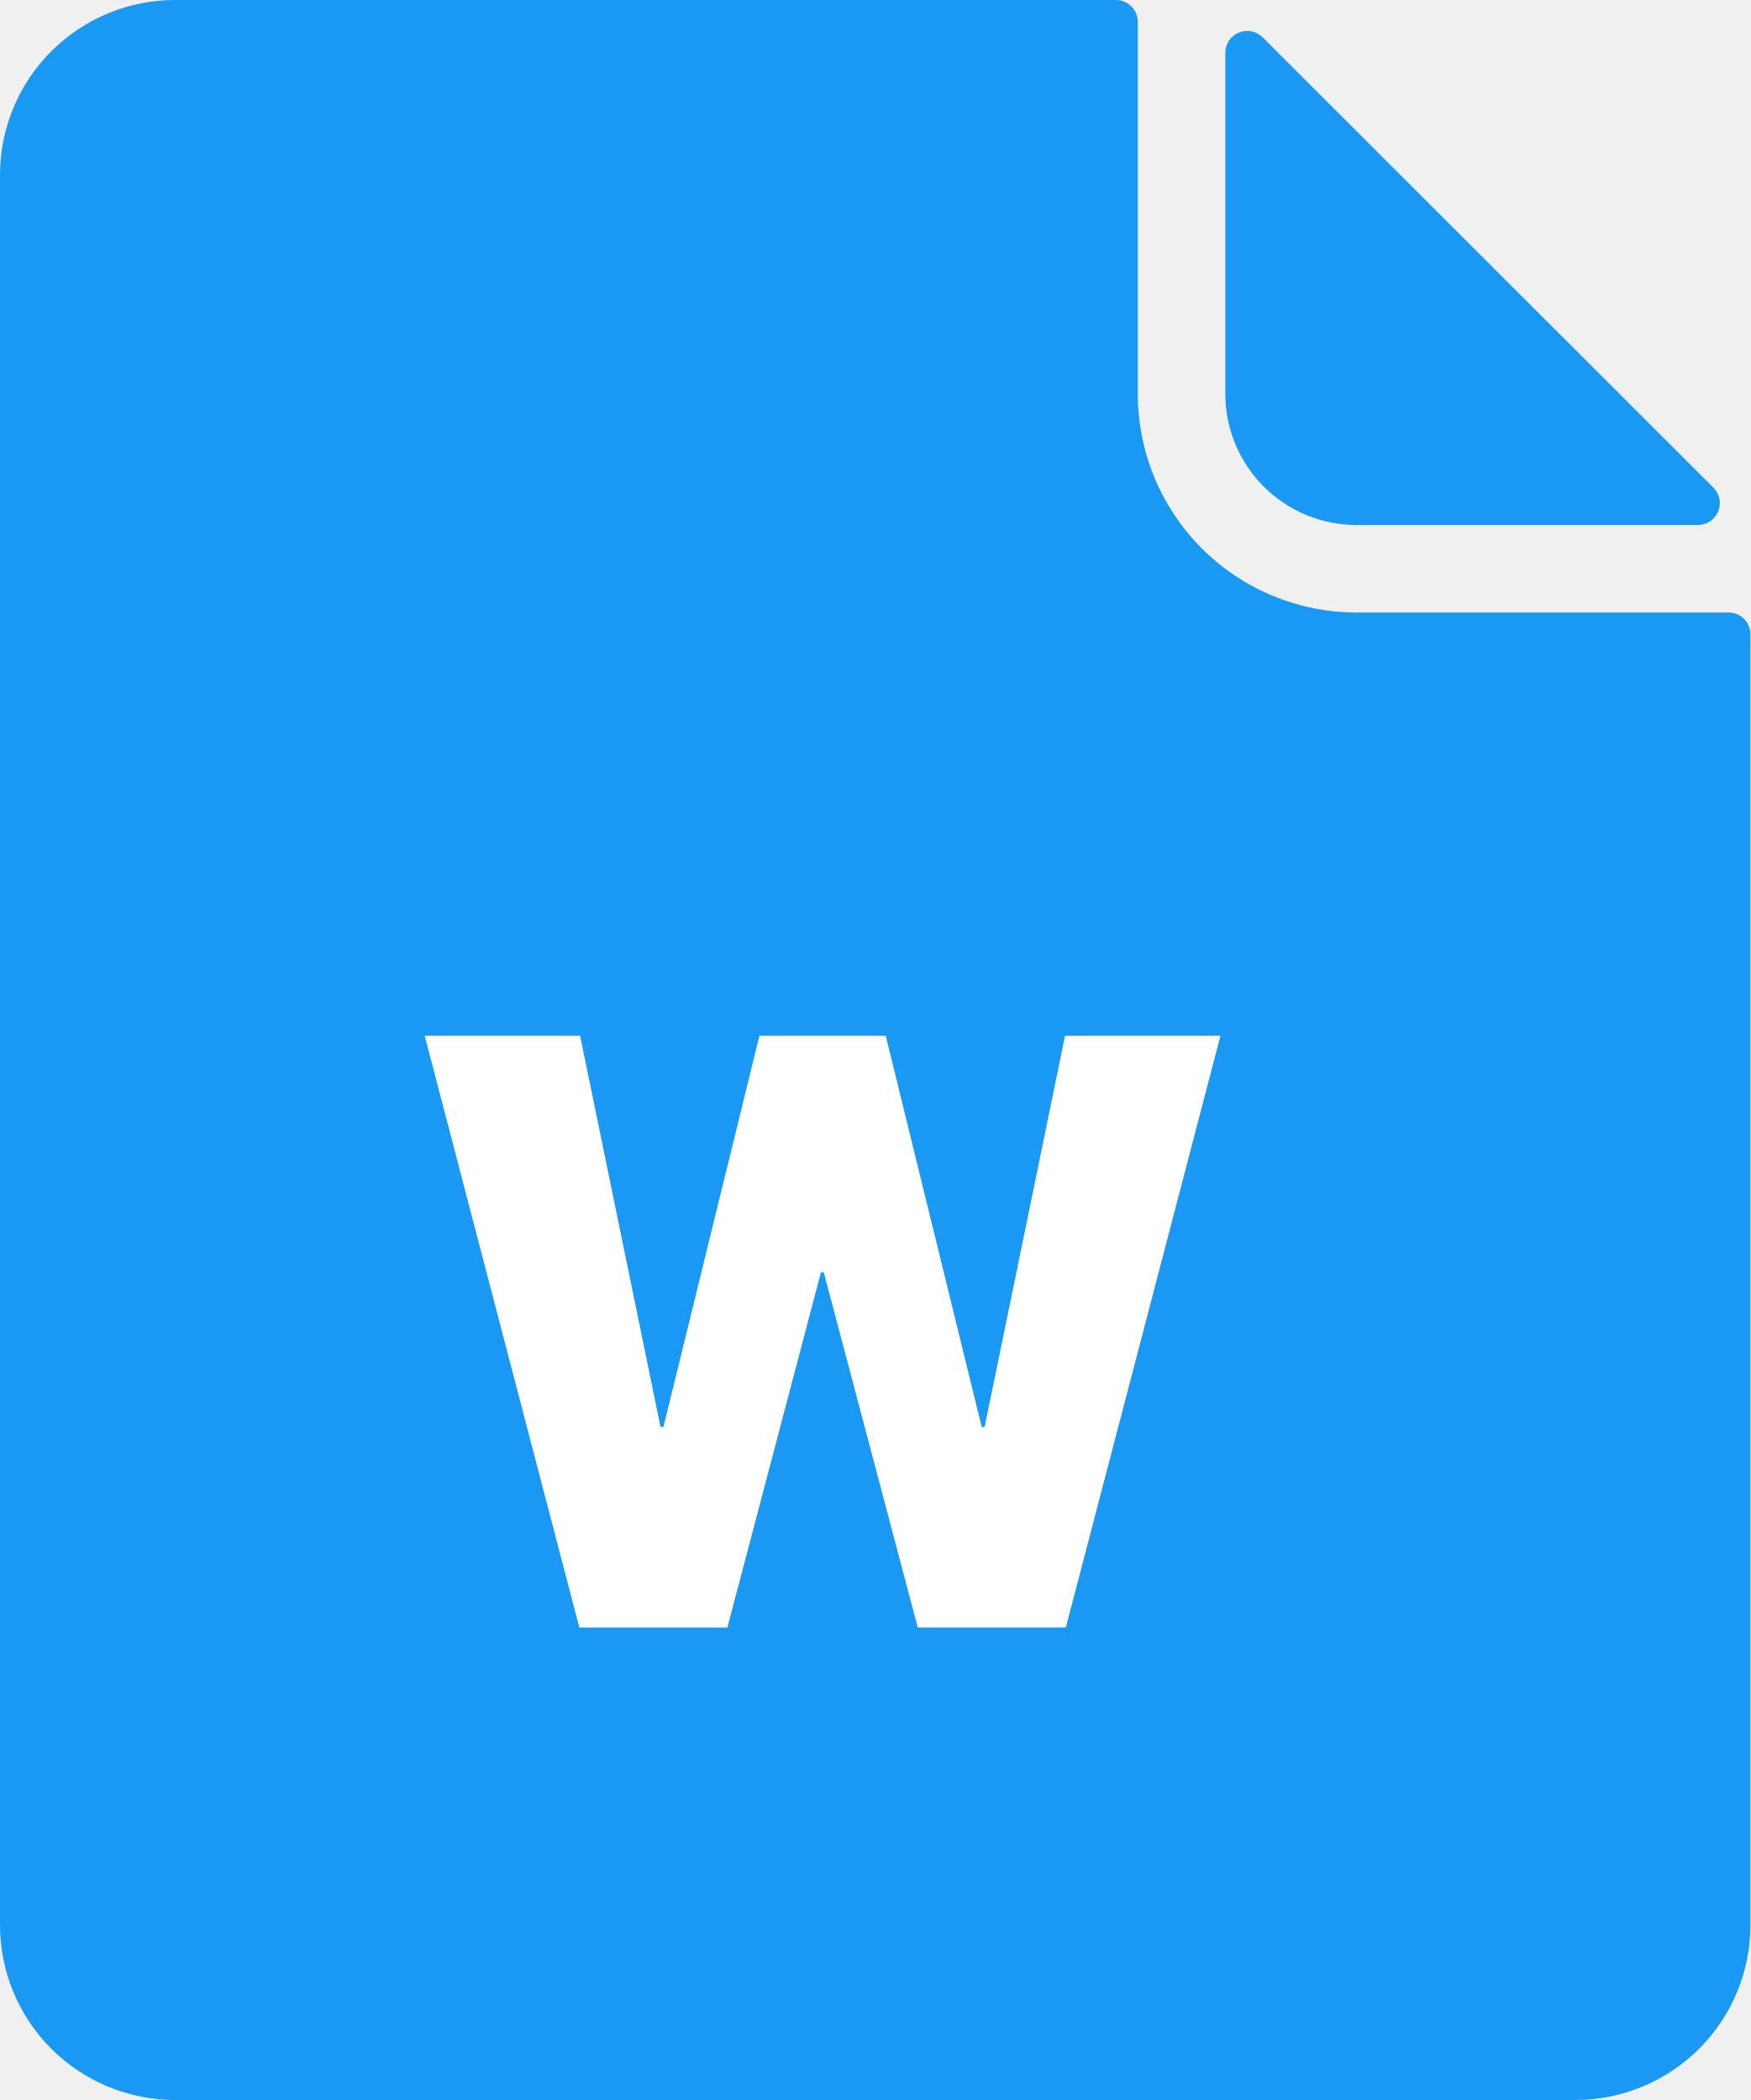
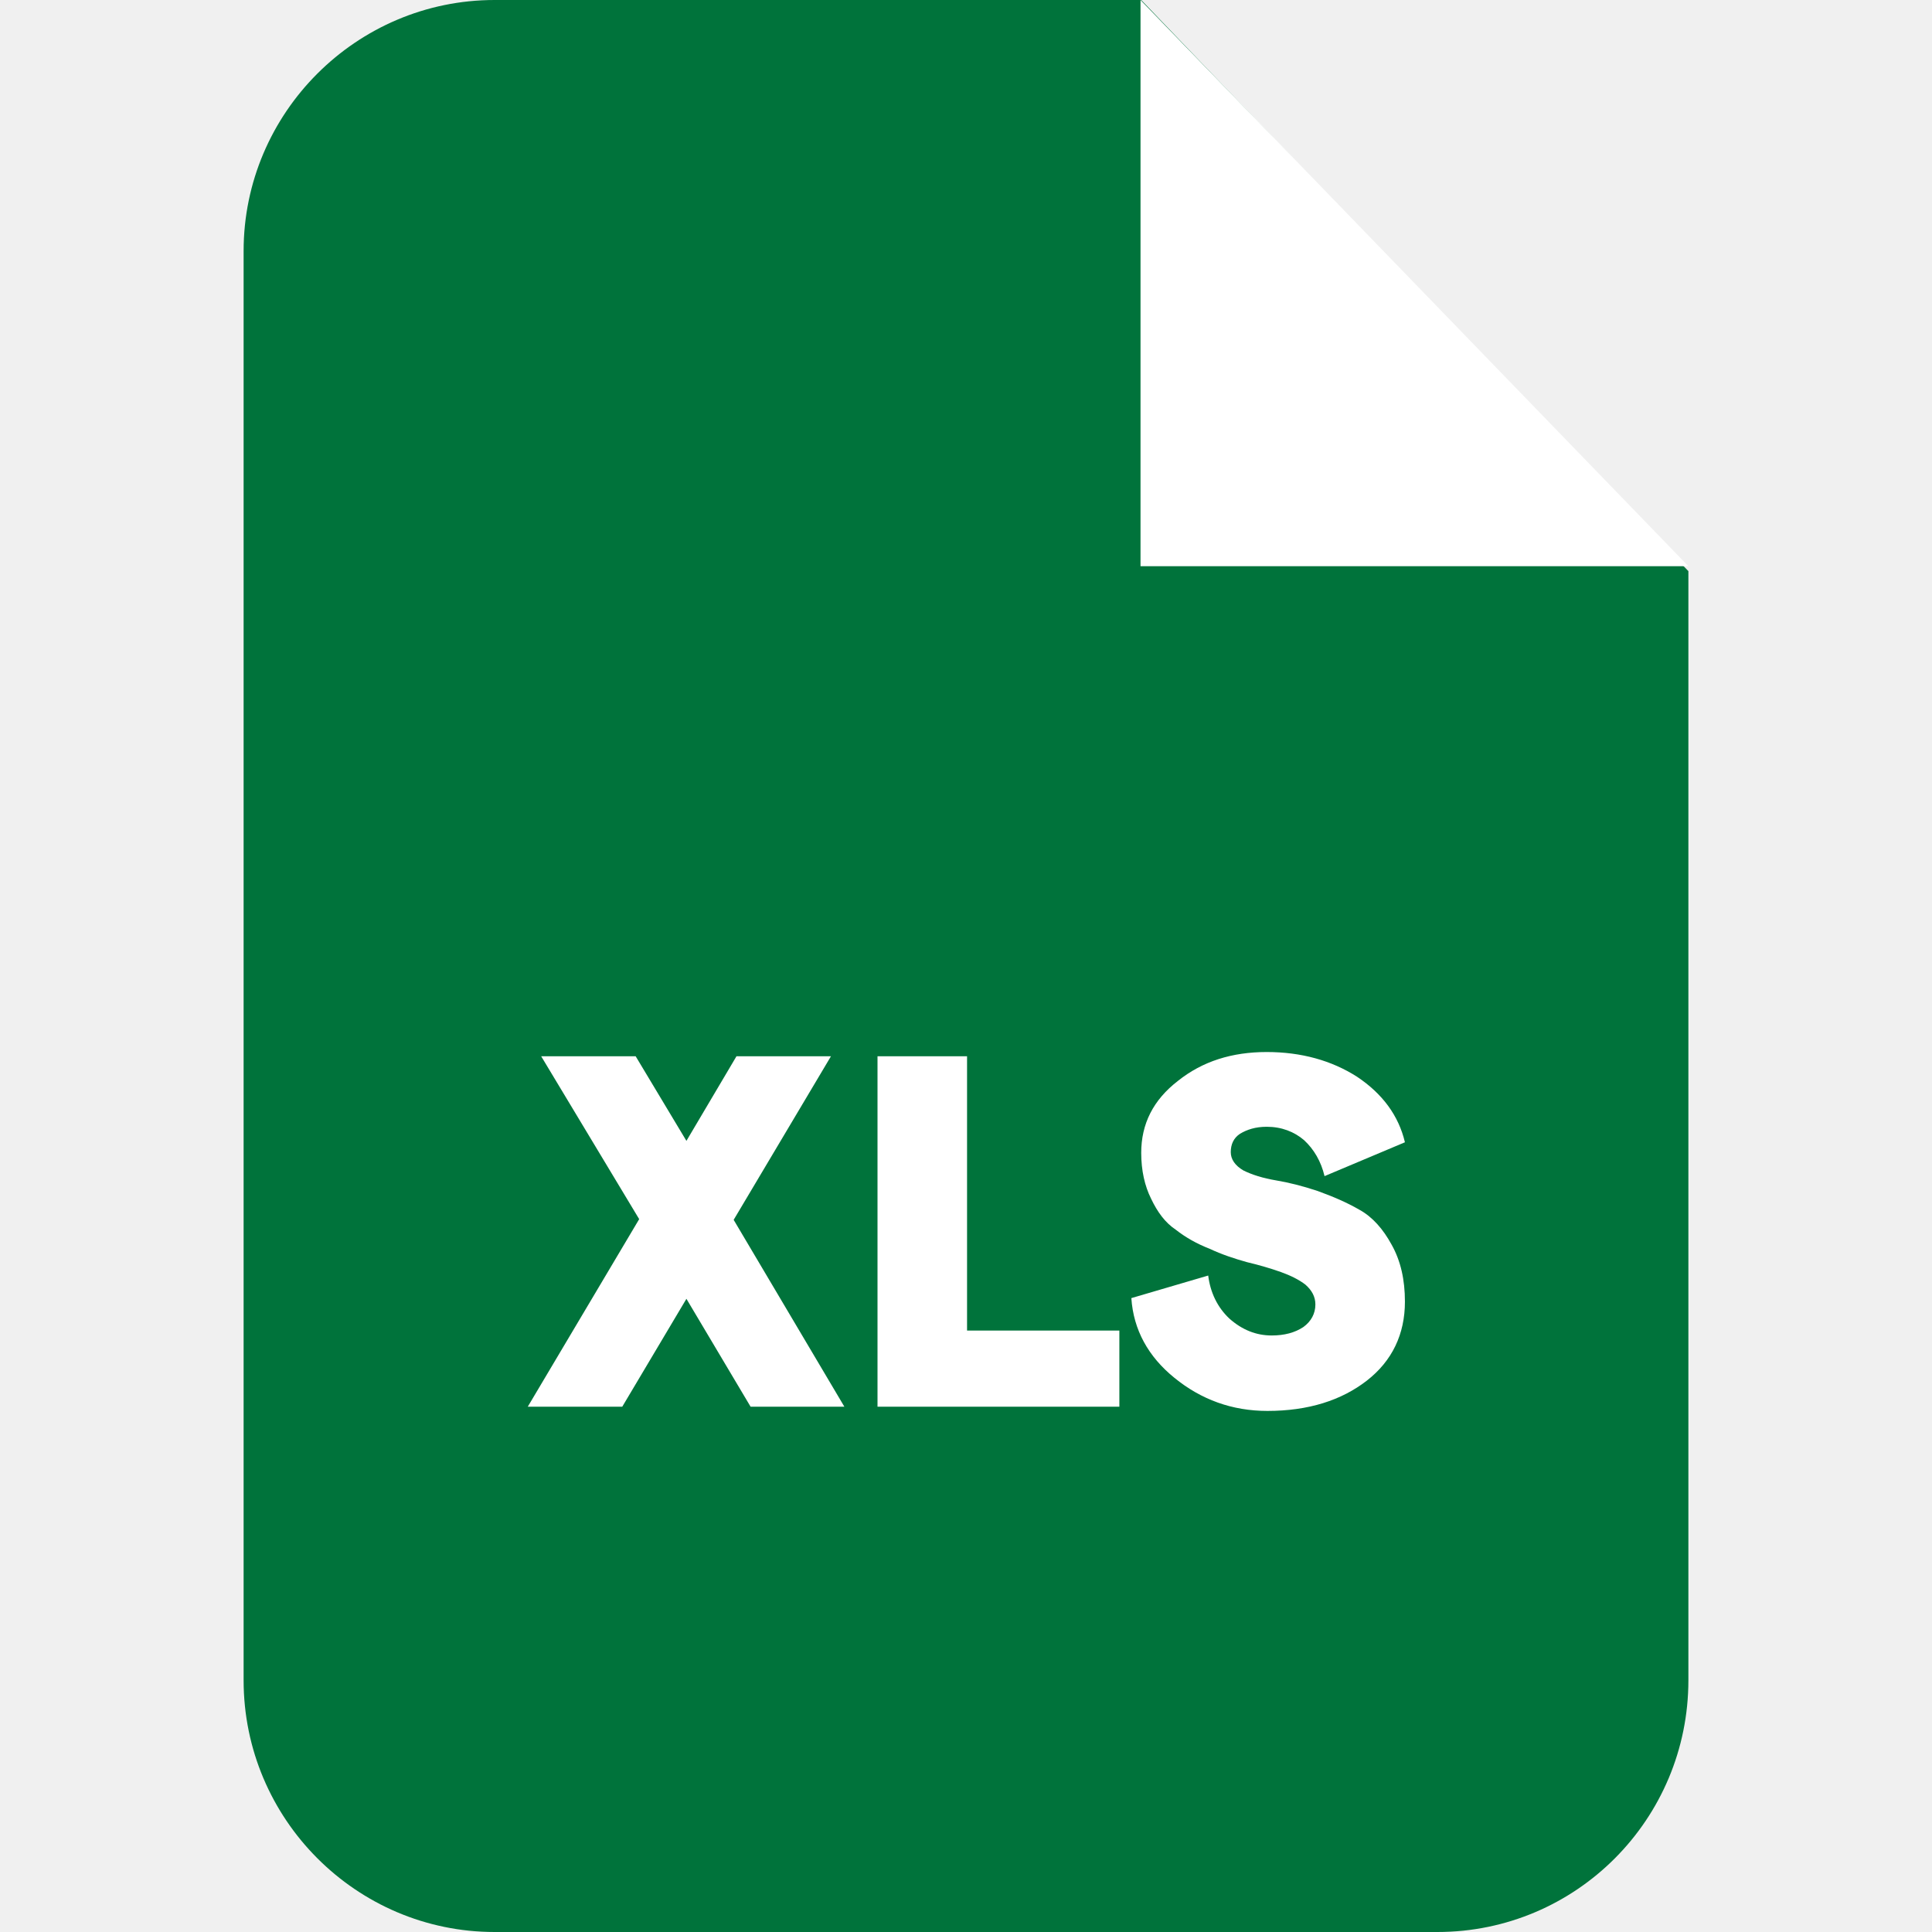
- <svg xmlns="http://www.w3.org/2000/svg" width="20" height="24" viewBox="0 0 20 24" fill="none">
-   <path d="M15.5 6H19.4C19.45 6 19.498 5.985 19.539 5.958C19.58 5.931 19.612 5.891 19.631 5.846C19.65 5.8 19.655 5.75 19.646 5.701C19.636 5.653 19.612 5.608 19.577 5.573L14.427 0.427C14.392 0.392 14.348 0.368 14.3 0.359C14.252 0.349 14.202 0.353 14.156 0.372C14.111 0.39 14.071 0.422 14.044 0.462C14.016 0.503 14.001 0.551 14 0.6V4.5C14 4.898 14.158 5.279 14.439 5.561C14.721 5.842 15.102 6 15.5 6Z" fill="#1A99F4" />
-   <path d="M19.927 7.073C19.974 7.12 20 7.184 20 7.25V22C20 22.53 19.789 23.039 19.414 23.414C19.039 23.789 18.53 24 18 24H2C1.47 24 0.961 23.789 0.586 23.414C0.211 23.039 0 22.53 0 22V2C0 1.47 0.211 0.961 0.586 0.586C0.961 0.211 1.47 0 2 0H12.75C12.816 0 12.88 0.026 12.927 0.073C12.974 0.12 13 0.184 13 0.25V4.5C13 5.163 13.263 5.799 13.732 6.268C14.201 6.737 14.837 7 15.5 7H19.75C19.816 7 19.88 7.026 19.927 7.073Z" fill="#1A99F4" />
-   <path d="M6.619 18.6H8.311L9.38 14.541H9.412L10.486 18.6H12.178L13.945 11.836H12.169L11.25 16.308H11.217L10.12 11.836H8.677L7.58 16.308H7.547L6.628 11.836H4.852L6.619 18.6Z" fill="white" />
+ <svg xmlns="http://www.w3.org/2000/svg" version="1.1" width="24" height="24" x="0" y="0" viewBox="0 0 791.454 791.454" style="enable-background:new 0 0 512 512" xml:space="preserve" class="">
+   <g>
+     <path fill="#00733b" fill-rule="evenodd" d="M202.63 0h264.877l224.149 233.97v454.364c0 56.904-45.927 103.12-102.831 103.12H202.63c-56.615 0-102.831-46.216-102.831-103.12V102.831C99.798 46.216 146.015 0 202.63 0z" clip-rule="evenodd" opacity="1" data-original="#00733b" class="" />
+     <g fill="#fff">
+       <path fill-rule="evenodd" d="M467.218 0v231.948h224.438z" clip-rule="evenodd" opacity="1" fill="#ffffff302" data-original="#ffffff302" />
+       <path d="M345.9 576.26h-38.417l-26.285-44.194-26.286 44.194h-38.706l45.639-76.835-40.15-66.725H260.4l20.797 34.662 20.508-34.662h38.706l-39.862 67.014zm13.576 0V432.7h36.684v112.363h62.392v31.196h-99.076zm159.735 1.733c-14.443 0-27.152-4.622-38.128-13.576-10.688-8.666-16.753-19.642-17.62-32.64l31.485-9.243c.867 6.932 3.755 12.998 8.666 17.62 5.199 4.622 10.976 6.932 17.331 6.932 5.199 0 9.532-1.155 12.998-3.466 3.177-2.311 4.91-5.488 4.91-9.243 0-3.177-1.444-5.777-4.044-8.088-2.6-2.022-6.066-3.755-10.11-5.199s-8.954-2.889-13.865-4.044c-5.199-1.444-10.399-3.177-15.309-5.488-5.199-2.022-9.821-4.622-13.865-7.799-4.333-2.889-7.51-7.221-10.11-12.71-2.6-5.199-4.044-11.554-4.044-18.775 0-11.843 4.91-21.664 15.02-29.463 10.11-8.088 22.242-11.843 36.395-11.843 14.154 0 26.574 3.466 36.973 10.11 10.399 6.932 17.042 15.887 19.642 26.863l-32.929 13.865c-1.444-6.066-4.333-10.976-8.377-14.731-4.044-3.466-9.243-5.488-15.309-5.488-4.622 0-8.088 1.155-10.976 2.889-2.6 1.733-3.755 4.333-3.755 7.51 0 2.889 1.733 5.488 5.199 7.51 3.466 1.733 8.088 3.177 13.287 4.044s10.976 2.311 17.042 4.333c6.355 2.311 11.843 4.622 17.331 7.799 5.199 2.889 9.532 7.799 12.998 14.154 3.755 6.644 5.488 14.443 5.488 23.397 0 13.287-5.199 24.264-15.598 32.351s-23.972 12.419-40.726 12.419z" fill="#ffffff" opacity="1" data-original="#ffffff" class="" />
+     </g>
+   </g>
</svg>
